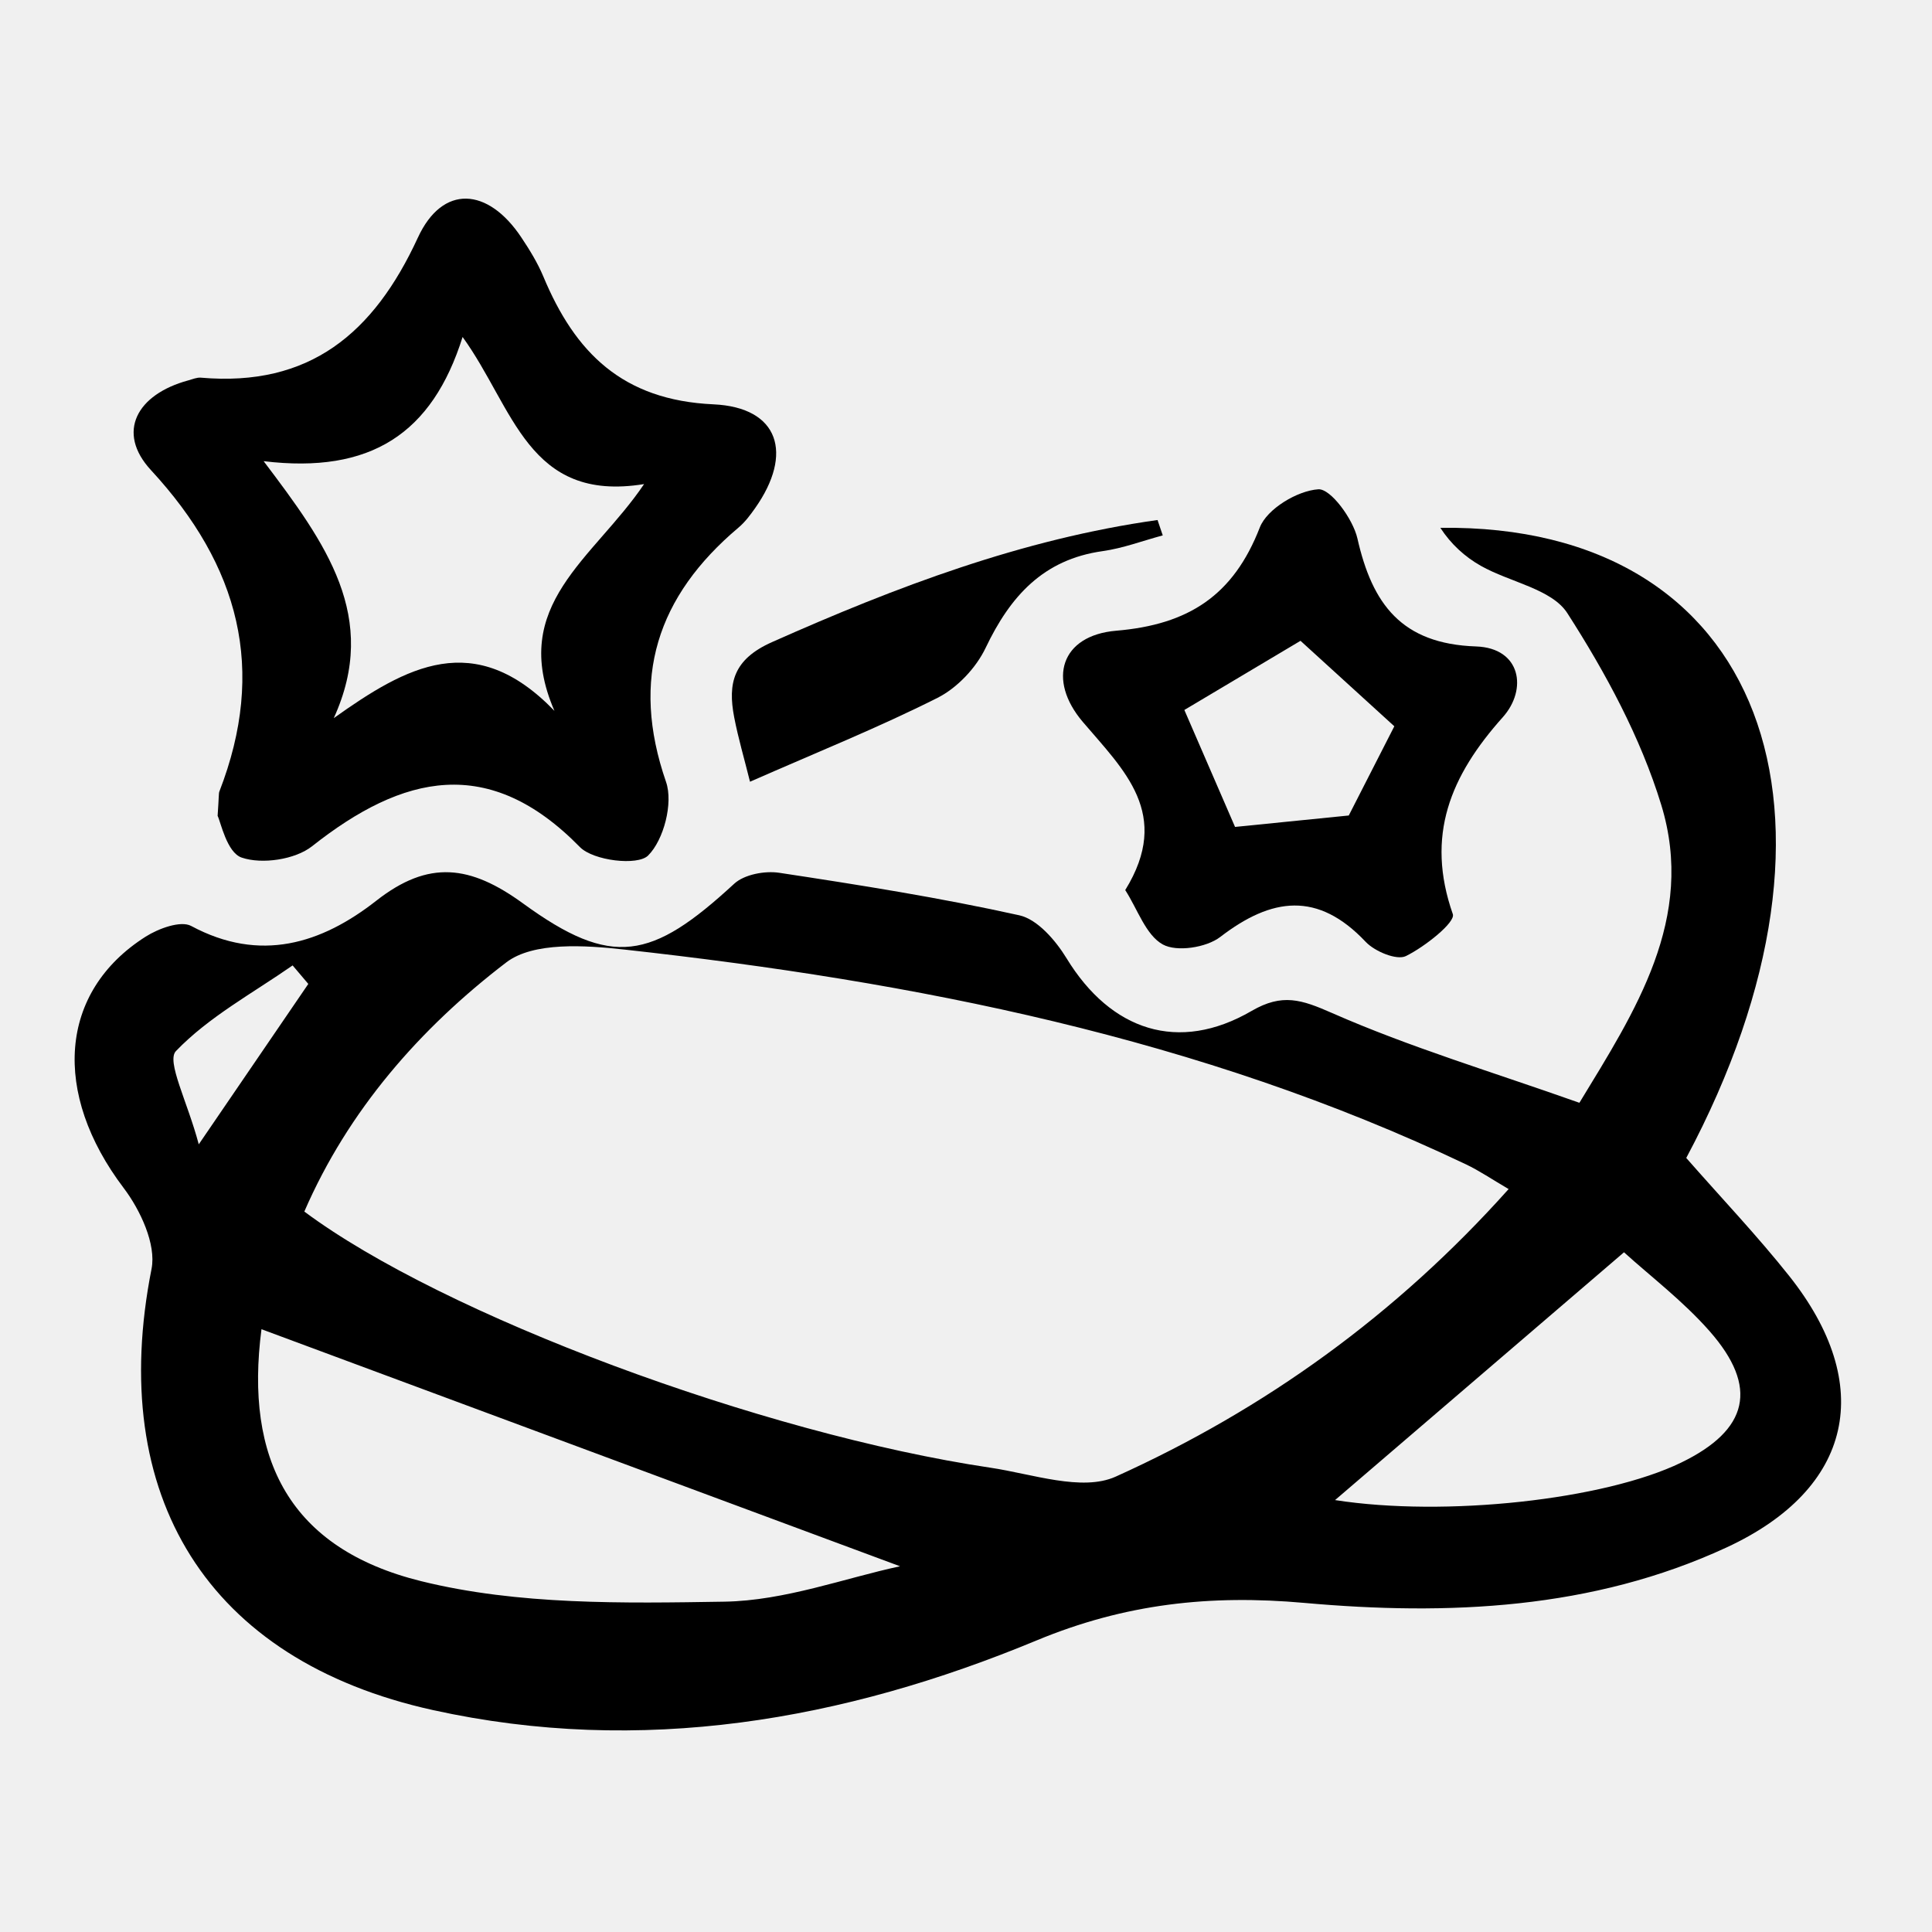
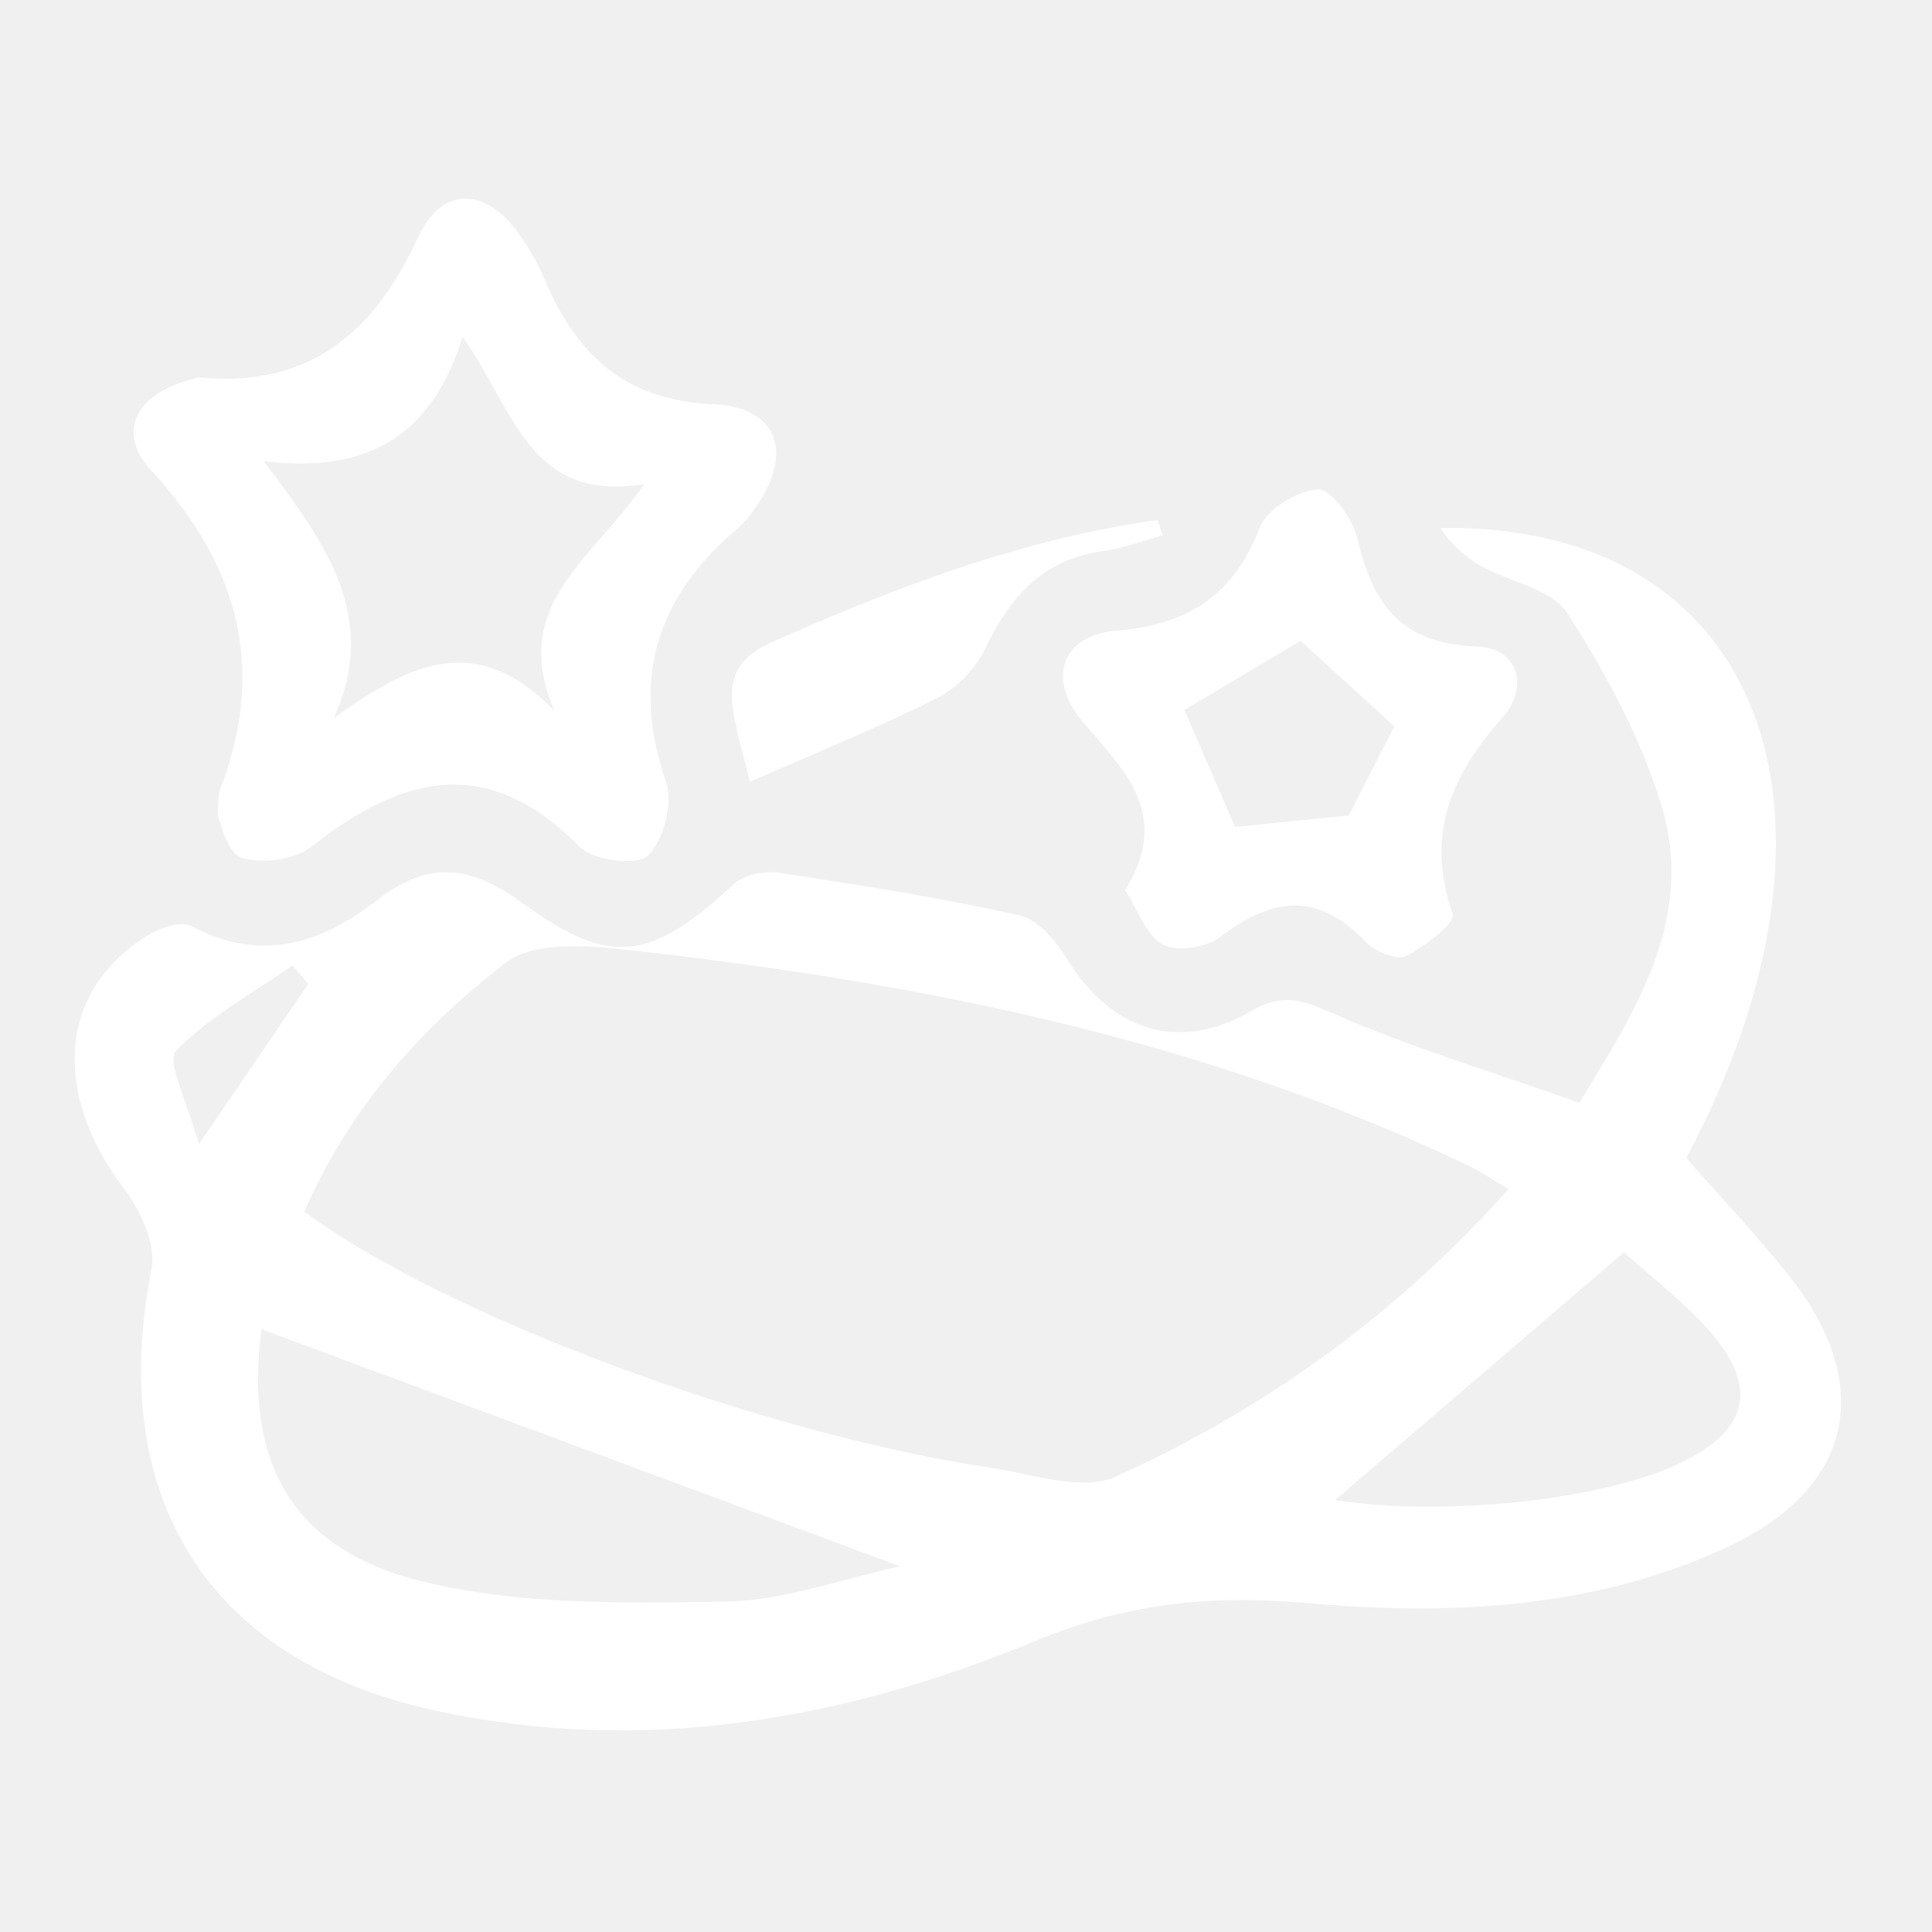
<svg xmlns="http://www.w3.org/2000/svg" version="1.1" id="Layer_1" x="0px" y="0px" viewBox="0 0 500 500" style="enable-background:new 0 0 500 500;" xml:space="preserve">
+   <style type="text/css">
+ 	.st0{fill:#FFFFFF;}
+ </style>
  <g>
    <g>
-       <path d="M408.75,285.4c14.39-23.66,30.18-47.69,21.18-77.1c-5.34-17.45-14.39-34.18-24.3-49.61c-4.03-6.28-14.9-8.01-22.4-12.26    c-4.12-2.33-7.72-5.6-10.47-9.83c83.68-1.1,111.11,74.15,63.64,163.08c9.26,10.55,18.41,20.17,26.63,30.52    c22.41,28.2,16.65,55.07-16.2,70.28c-34.67,16.06-72.1,17.67-109.26,14.35c-24.36-2.18-46.41,0.2-69.32,9.72    c-50,20.76-102.39,29.88-156.19,18.02c-58.52-12.9-84.46-55.48-72.84-114.19c1.25-6.33-2.9-15.23-7.21-20.92    c-18.56-24.51-16.86-50.76,5.69-65.06c3.31-2.1,9.07-4.22,11.78-2.76c17.85,9.59,33.71,4.59,47.91-6.54    c13.56-10.63,24.33-9.22,37.99,0.72c23.01,16.74,33.21,14.65,54.62-5.1c2.62-2.42,7.95-3.41,11.69-2.84    c20.79,3.15,41.6,6.45,62.11,11c4.72,1.05,9.42,6.53,12.23,11.13c11.46,18.77,29,24.6,47.88,13.62    c7.97-4.63,12.94-2.93,20.85,0.55C364.81,271,385.95,277.33,408.75,285.4z M390.43,307.73c-4.39-2.57-7.57-4.74-11-6.38    c-68.95-32.8-142.64-47.29-217.8-55.6c-10.16-1.12-23.58-2.05-30.61,3.32c-22.32,17.07-40.89,38.27-52.26,64.48    c35.93,26.79,118.37,57.48,177.55,66.29c10.83,1.61,23.72,6.24,32.43,2.31C327.31,364.75,361.36,340.26,390.43,307.73z M67.67,344    c-4.39,33.63,7.27,56.8,41.35,65.21c25.12,6.2,52.27,5.72,78.47,5.3c15.63-0.25,31.17-6.11,45.44-9.16    C177.38,384.74,122.8,364.47,67.67,344z M345.51,388.22c28.5,4.44,69.68-0.05,89.57-9.7c17.42-8.45,20.15-19.5,7.33-34.05    c-6.89-7.82-15.36-14.24-22.12-20.38C394.83,345.92,370.48,366.81,345.51,388.22z M51.44,296.15    c11.67-17.08,20.01-29.3,28.35-41.51c-1.35-1.6-2.71-3.19-4.06-4.79c-10.29,7.17-21.67,13.29-30.19,22.16    C42.99,274.65,48.49,285.02,51.44,296.15z" />
-       <path d="M56.32,211.14c0.36-5.19,0.26-5.8,0.45-6.29c12.28-31.61,5.19-58.4-17.7-83.18c-9.08-9.83-3.65-19.63,9.67-23.23    c1.07-0.29,2.19-0.79,3.25-0.7c28.12,2.45,44.74-11.47,56.15-36.23c6.41-13.9,18.15-13,26.75-0.11c2.15,3.22,4.23,6.59,5.72,10.15    c8.21,19.7,20.47,32.02,44.02,33.09c17.06,0.78,20.71,12.79,10.82,26.83c-1.27,1.81-2.64,3.65-4.32,5.06    c-21.04,17.75-28.05,38.99-18.76,65.83c1.89,5.46-0.58,15.01-4.64,19.05c-2.72,2.71-14.18,1.35-17.65-2.19    c-23.54-24.04-45.8-18.8-69.32-0.21c-4.38,3.46-12.97,4.73-18.22,2.93C58.69,220.63,57.1,212.65,56.32,211.14z M68.23,119.35    c16.1,21.3,30.06,40.36,18.15,66.5c18.82-13.39,36.42-23.3,57.11-1.88c-11.93-27.47,10.11-39.28,23.2-58.69    c-30.08,4.9-33.69-19.73-46.97-38.07C111.85,112.23,95.93,122.69,68.23,119.35z" />
-       <path d="M291.21,230.35c12.14-19.68-0.35-31.02-10.98-43.52c-9.28-10.91-5.69-22.39,8.64-23.6c18.76-1.58,30.34-9.14,37.17-26.73    c1.87-4.81,9.72-9.51,15.13-9.87c3.2-0.22,8.99,7.69,10.13,12.73c3.84,16.96,11.4,27.28,30.71,27.94    c11.62,0.4,13.34,11.12,6.93,18.29c-13.58,15.19-20.07,30.67-12.95,50.99c0.74,2.11-7.24,8.44-12.14,10.85    c-2.38,1.17-8.06-1.19-10.41-3.68c-12.4-13.13-24.3-11.52-37.65-1.26c-3.58,2.75-11.25,3.94-14.87,1.93    C296.53,241.98,294.44,235.38,291.21,230.35z M349.06,211.05c3.9-7.63,8.52-16.68,11.79-23.09c-8.93-8.13-17.43-15.88-24.28-22.12    c-9.45,5.63-20.28,12.07-30.06,17.9c4.09,9.44,8.84,20.39,13.12,30.27C328.22,213.15,338.35,212.13,349.06,211.05z" />
-       <path d="M194.1,202.31c-1.48-5.97-3.05-11.27-4.09-16.67c-1.71-8.87-0.2-15.02,9.78-19.46c32.2-14.32,64.81-26.7,99.78-31.6    c0.45,1.33,0.9,2.66,1.35,3.98c-5.18,1.39-10.28,3.33-15.55,4.07c-15.39,2.15-23.93,11.7-30.29,25.04    c-2.47,5.18-7.35,10.36-12.45,12.93C227.4,188.27,211.52,194.65,194.1,202.31z" />
+       <path class="st0" d="M408.75,285.4c14.39-23.66,30.18-47.69,21.18-77.1c-5.34-17.45-14.39-34.18-24.3-49.61    c-4.03-6.28-14.9-8.01-22.4-12.26c-4.12-2.33-7.72-5.6-10.47-9.83c83.68-1.1,111.11,74.15,63.64,163.08    c9.26,10.55,18.41,20.17,26.63,30.52c22.41,28.2,16.65,55.07-16.2,70.28c-34.67,16.06-72.1,17.67-109.26,14.35    c-24.36-2.18-46.41,0.2-69.32,9.72c-50,20.76-102.39,29.88-156.19,18.02c-58.52-12.9-84.46-55.48-72.84-114.19    c1.25-6.33-2.9-15.23-7.21-20.92c-18.56-24.51-16.86-50.76,5.69-65.06c3.31-2.1,9.07-4.22,11.78-2.76    c17.85,9.59,33.71,4.59,47.91-6.54c13.56-10.63,24.33-9.22,37.99,0.72c23.01,16.74,33.21,14.65,54.62-5.1    c2.62-2.42,7.95-3.41,11.69-2.84c20.79,3.15,41.6,6.45,62.11,11c4.72,1.05,9.42,6.53,12.23,11.13c11.46,18.77,29,24.6,47.88,13.62    c7.97-4.63,12.94-2.93,20.85,0.55C364.81,271,385.95,277.33,408.75,285.4z M390.43,307.73c-4.39-2.57-7.57-4.74-11-6.38    c-68.95-32.8-142.64-47.29-217.8-55.6c-10.16-1.12-23.58-2.05-30.61,3.32c-22.32,17.07-40.89,38.27-52.26,64.48    c35.93,26.79,118.37,57.48,177.55,66.29c10.83,1.61,23.72,6.24,32.43,2.31C327.31,364.75,361.36,340.26,390.43,307.73z M67.67,344    c-4.39,33.63,7.27,56.8,41.35,65.21c25.12,6.2,52.27,5.72,78.47,5.3c15.63-0.25,31.17-6.11,45.44-9.16    C177.38,384.74,122.8,364.47,67.67,344z M345.51,388.22c28.5,4.44,69.68-0.05,89.57-9.7c17.42-8.45,20.15-19.5,7.33-34.05    c-6.89-7.82-15.36-14.24-22.12-20.38C394.83,345.92,370.48,366.81,345.51,388.22z M51.44,296.15    c11.67-17.08,20.01-29.3,28.35-41.51c-1.35-1.6-2.71-3.19-4.06-4.79c-10.29,7.17-21.67,13.29-30.19,22.16    C42.99,274.65,48.49,285.02,51.44,296.15z" />
+       <path class="st0" d="M56.32,211.14c0.36-5.19,0.26-5.8,0.45-6.29c12.28-31.61,5.19-58.4-17.7-83.18    c-9.08-9.83-3.65-19.63,9.67-23.23c1.07-0.29,2.19-0.79,3.25-0.7c28.12,2.45,44.74-11.47,56.15-36.23    c6.41-13.9,18.15-13,26.75-0.11c2.15,3.22,4.23,6.59,5.72,10.15c8.21,19.7,20.47,32.02,44.02,33.09    c17.06,0.78,20.71,12.79,10.82,26.83c-1.27,1.81-2.64,3.65-4.32,5.06c-21.04,17.75-28.05,38.99-18.76,65.83    c1.89,5.46-0.58,15.01-4.64,19.05c-2.72,2.71-14.18,1.35-17.65-2.19c-23.54-24.04-45.8-18.8-69.32-0.21    c-4.38,3.46-12.97,4.73-18.22,2.93C58.69,220.63,57.1,212.65,56.32,211.14z M68.23,119.35c16.1,21.3,30.06,40.36,18.15,66.5    c18.82-13.39,36.42-23.3,57.11-1.88c-11.93-27.47,10.11-39.28,23.2-58.69c-30.08,4.9-33.69-19.73-46.97-38.07    C111.85,112.23,95.93,122.69,68.23,119.35z" />
+       <path class="st0" d="M291.21,230.35c12.14-19.68-0.35-31.02-10.98-43.52c-9.28-10.91-5.69-22.39,8.64-23.6    c18.76-1.58,30.34-9.14,37.17-26.73c1.87-4.81,9.72-9.51,15.13-9.87c3.2-0.22,8.99,7.69,10.13,12.73    c3.84,16.96,11.4,27.28,30.71,27.94c11.62,0.4,13.34,11.12,6.93,18.29c-13.58,15.19-20.07,30.67-12.95,50.99    c0.74,2.11-7.24,8.44-12.14,10.85c-2.38,1.17-8.06-1.19-10.41-3.68c-12.4-13.13-24.3-11.52-37.65-1.26    c-3.58,2.75-11.25,3.94-14.87,1.93C296.53,241.98,294.44,235.38,291.21,230.35z M349.06,211.05c3.9-7.63,8.52-16.68,11.79-23.09    c-8.93-8.13-17.43-15.88-24.28-22.12c-9.45,5.63-20.28,12.07-30.06,17.9c4.09,9.44,8.84,20.39,13.12,30.27    C328.22,213.15,338.35,212.13,349.06,211.05z" />
+       <path class="st0" d="M194.1,202.31c-1.48-5.97-3.05-11.27-4.09-16.67c-1.71-8.87-0.2-15.02,9.78-19.46    c32.2-14.32,64.81-26.7,99.78-31.6c0.45,1.33,0.9,2.66,1.35,3.98c-5.18,1.39-10.28,3.33-15.55,4.07    c-15.39,2.15-23.93,11.7-30.29,25.04c-2.47,5.18-7.35,10.36-12.45,12.93C227.4,188.27,211.52,194.65,194.1,202.31z" />
    </g>
  </g>
</svg>
